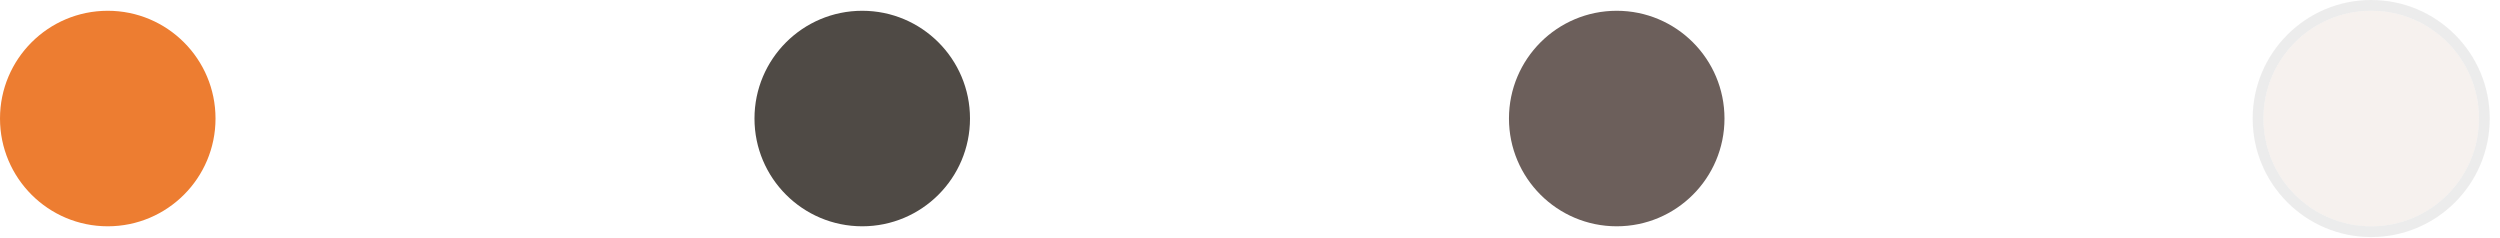
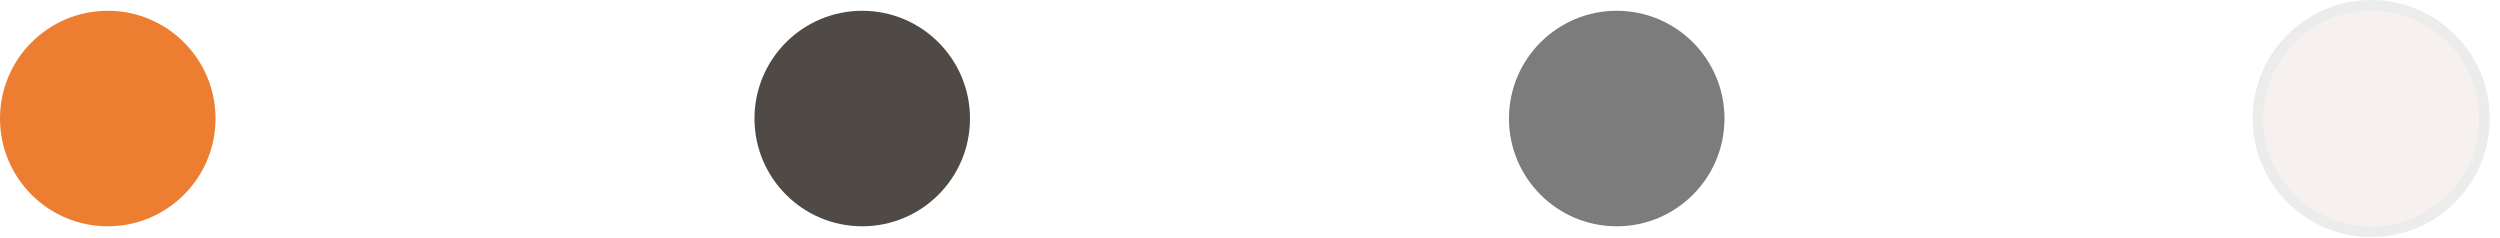
<svg xmlns="http://www.w3.org/2000/svg" width="232" height="22" viewBox="0 0 232 22" fill="none">
  <g id="Group 207">
    <circle id="Ellipse 15" cx="10" cy="11" r="10" fill="#ED7D31" />
    <circle id="Ellipse 16" cx="80.016" cy="11" r="10" fill="#4F4A45" />
-     <circle id="Ellipse 17" cx="150.032" cy="11" r="10" fill="#6C5F5B" />
+     <circle id="Ellipse 17" cx="150.032" cy="11" r="10" fill="#7c7c7c" />
    <g id="Ellipse 18">
      <circle cx="220.048" cy="11" r="10" fill="#F6F1EE" />
      <circle cx="220.048" cy="11" r="10.5" stroke="#DADADA" stroke-opacity="0.5" />
    </g>
  </g>
</svg>
